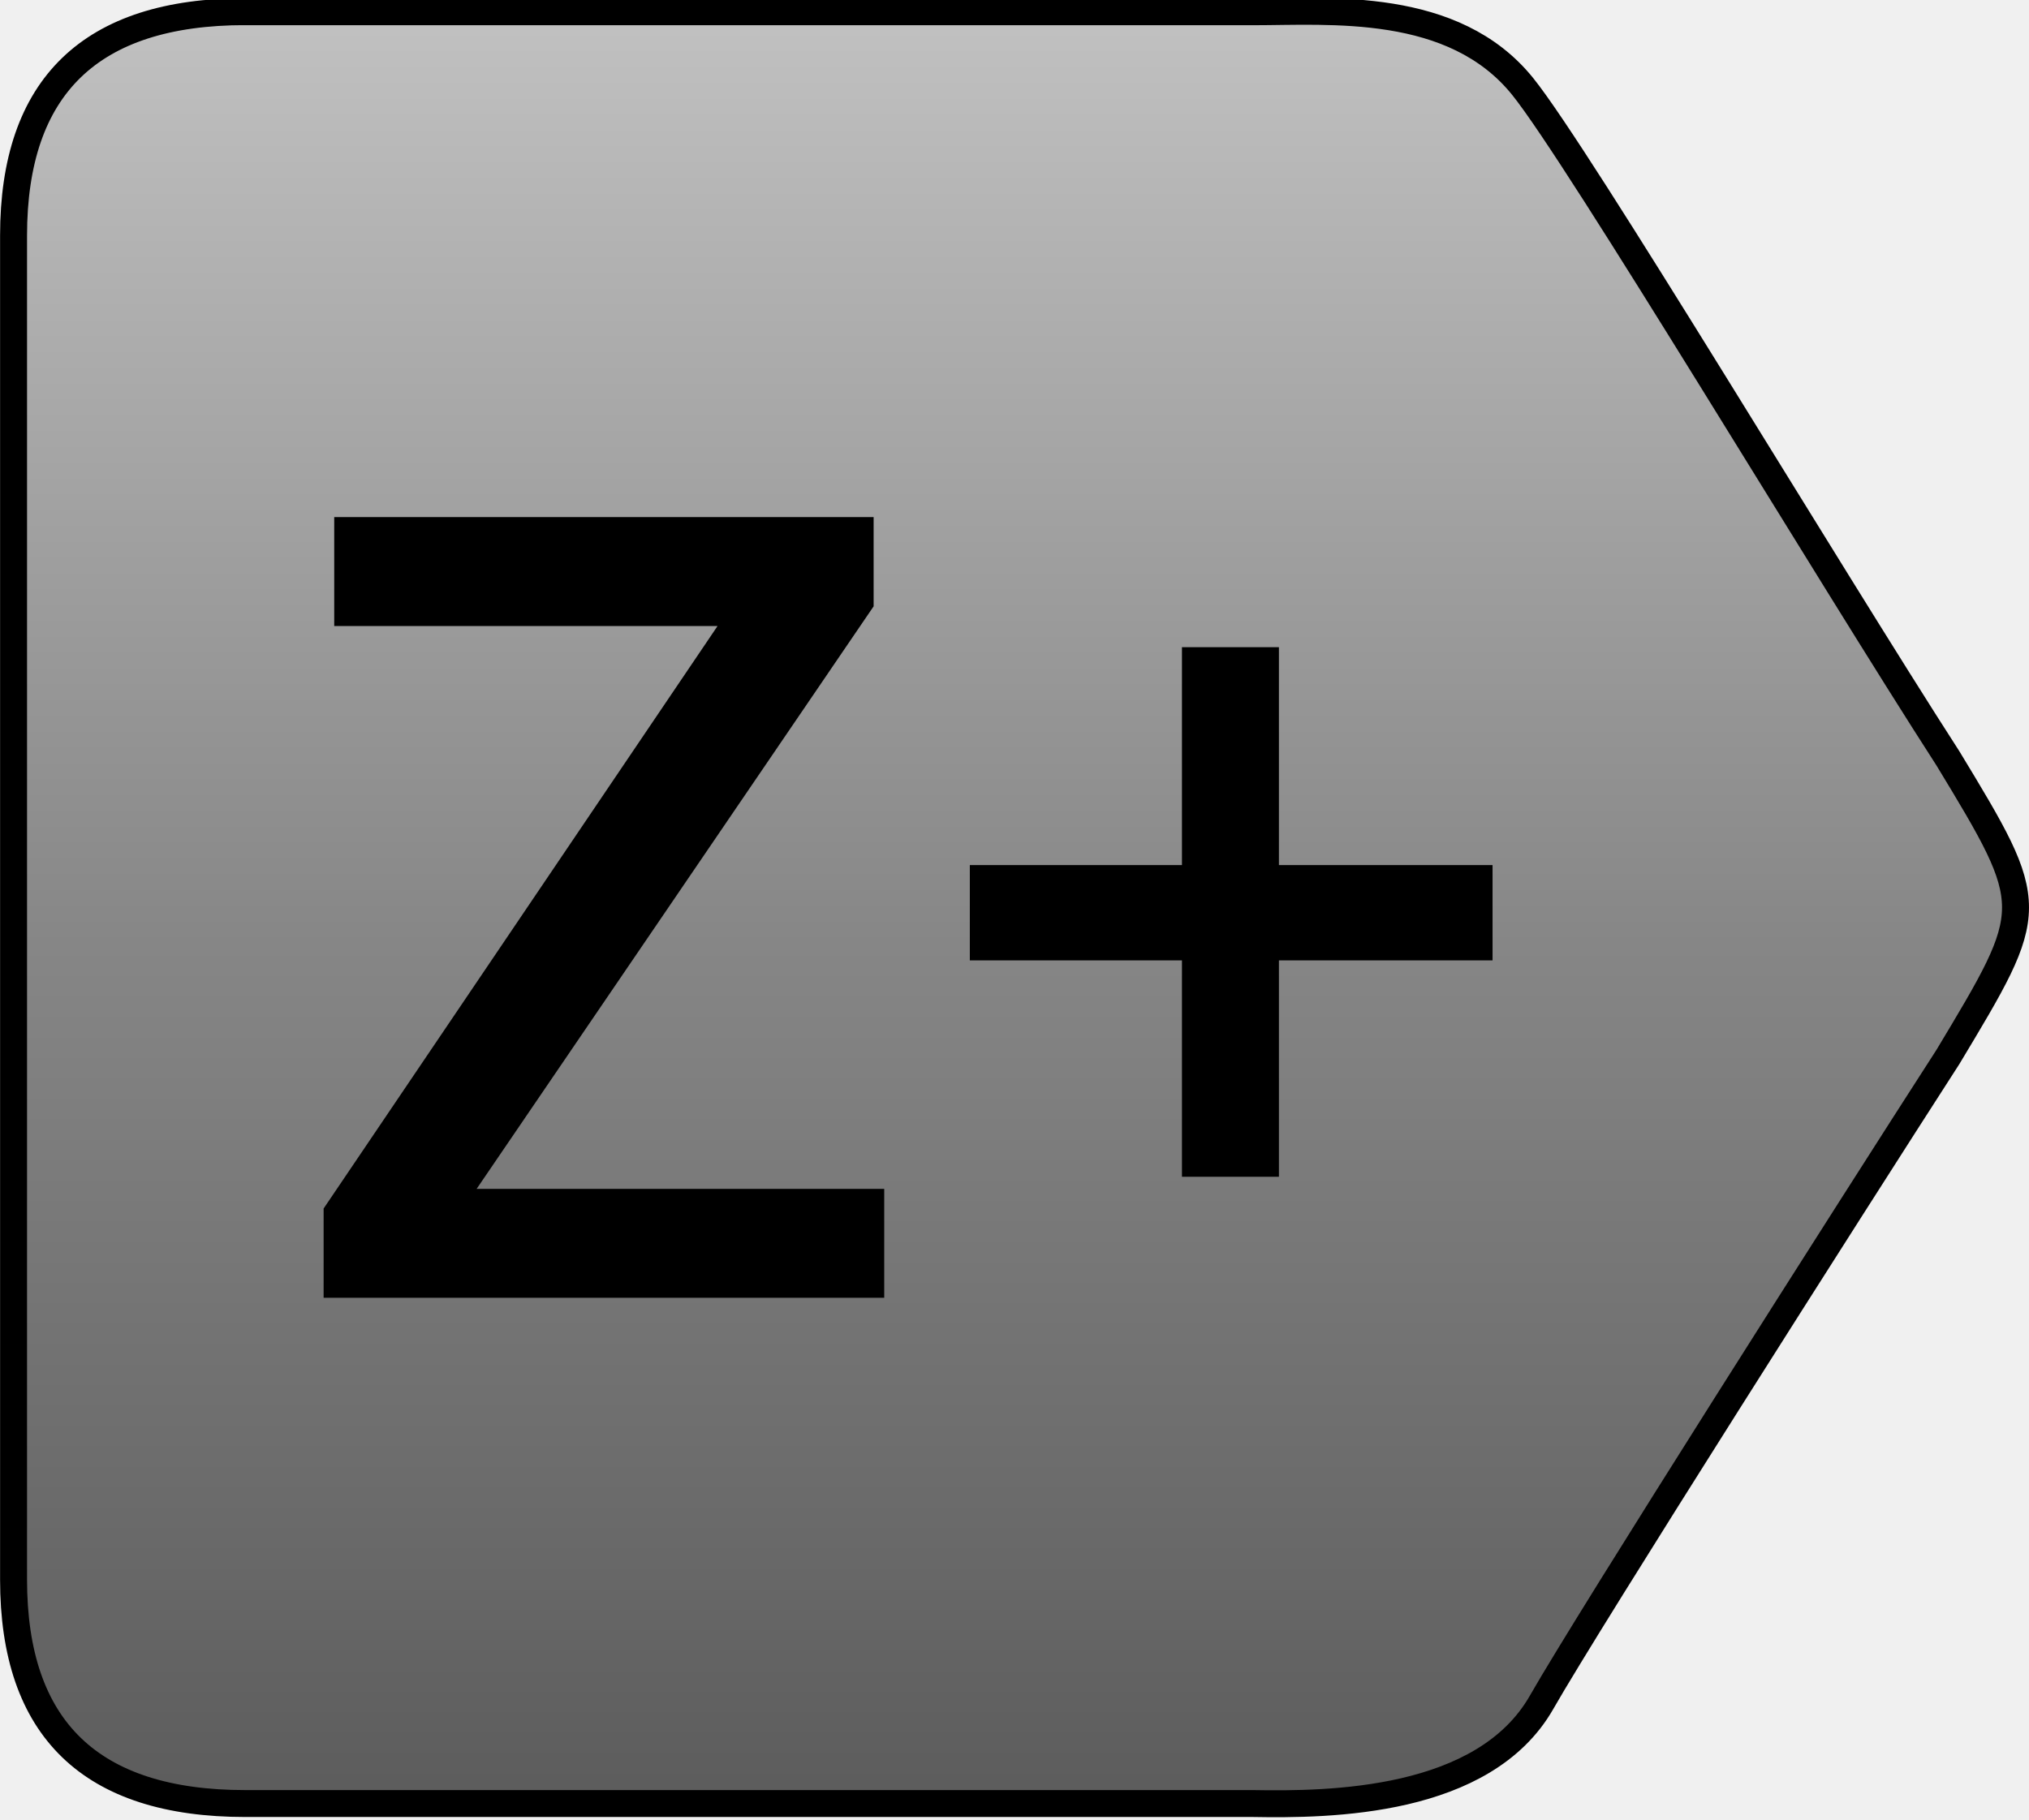
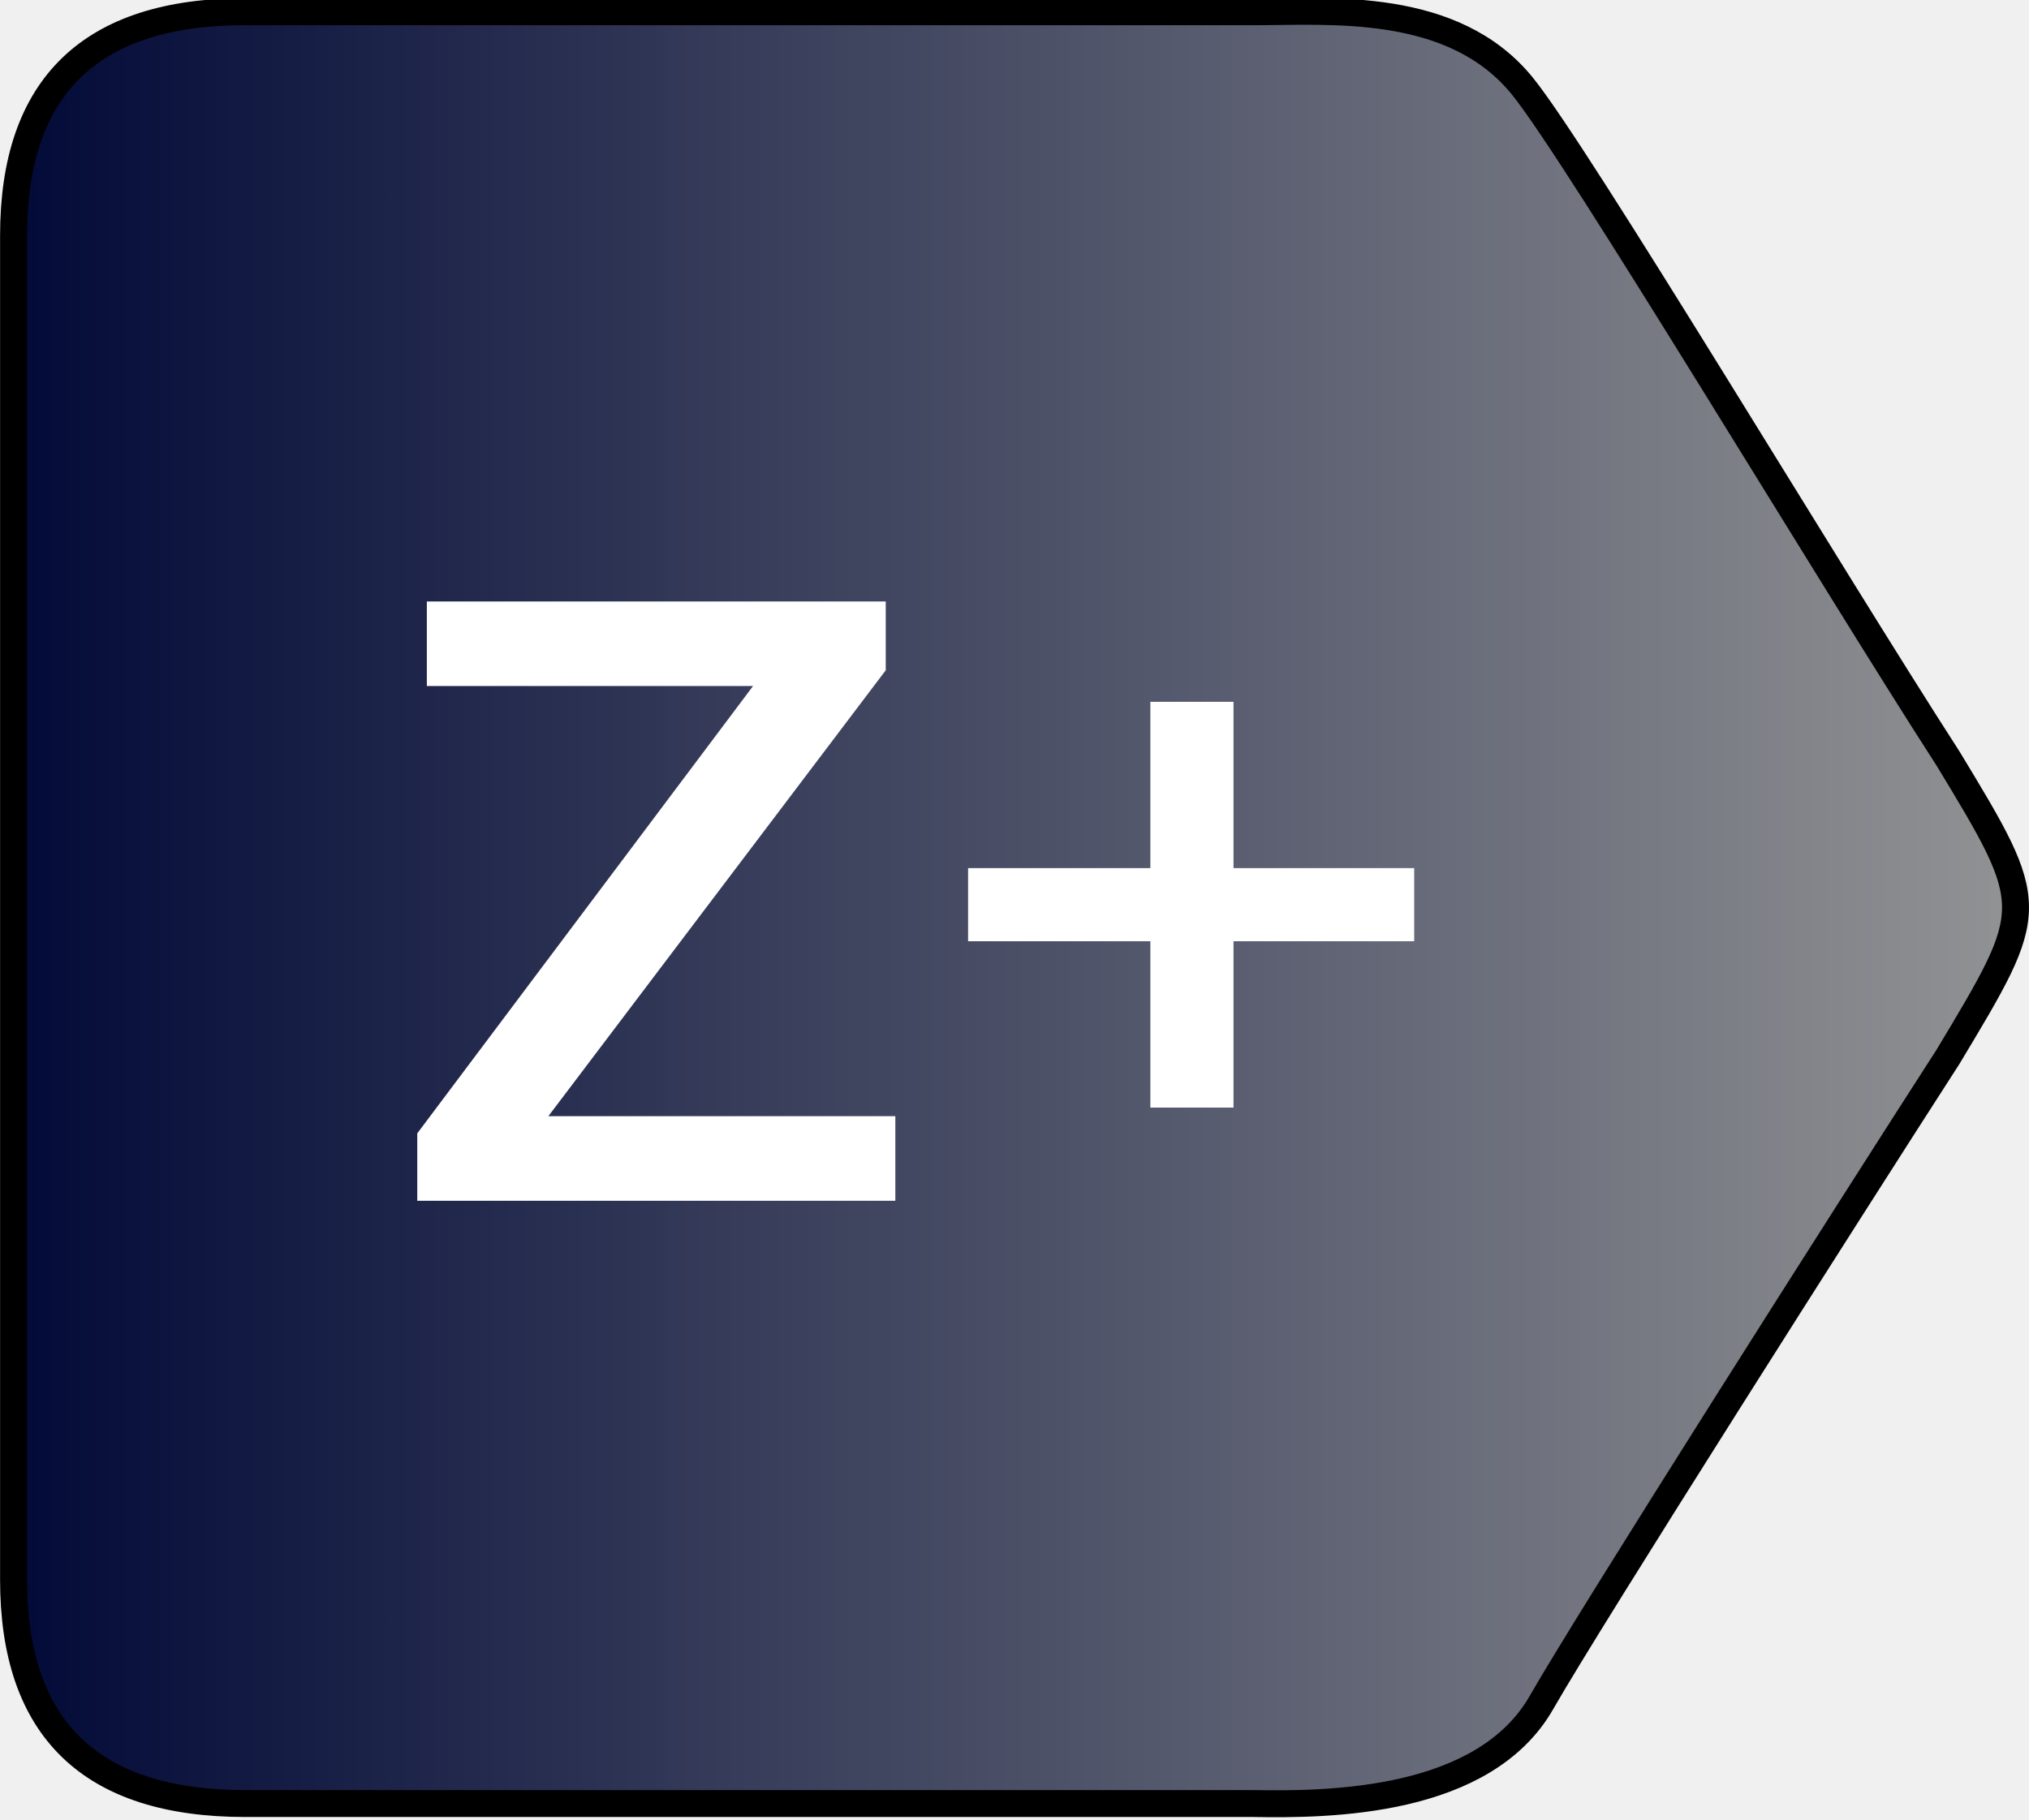
<svg xmlns="http://www.w3.org/2000/svg" xmlns:xlink="http://www.w3.org/1999/xlink" width="150.662" height="135.14" viewBox="0 0 39.863 35.743" version="1.1" id="svg5114">
  <defs id="defs5108">
-     <linearGradient id="Button_Grey3">
-       <stop style="stop-color:#c1c1c1;stop-opacity:1" offset="0" id="stop2444" />
-       <stop id="stop2446" offset="0.521" style="stop-color:#868686;stop-opacity:1" />
-       <stop style="stop-color:#5c5c5c;stop-opacity:1" offset="1" id="stop2448" />
+     <linearGradient id="linearGradient863">
+       <stop style="stop-color:#010937;stop-opacity:1;" offset="0" id="stop859" />
+       <stop style="stop-color:#929394;stop-opacity:0.994;" offset="1" id="stop861" />
    </linearGradient>
-     <linearGradient xlink:href="#Button_Grey3" id="linearGradient5437" gradientUnits="userSpaceOnUse" gradientTransform="matrix(3.184606,0,0,3.085284,-9.424454,-635.2021)" x1="130" y1="242" x2="130" y2="248" />
+     <linearGradient xlink:href="#linearGradient863" id="linearGradient881" x1="393.289" y1="120.69" x2="414.205" y2="120.69" gradientUnits="userSpaceOnUse" />
  </defs>
  <g id="layer14" style="display:inline" transform="translate(-7.25887,-4.764545)">
    <g id="g5429" transform="matrix(1.905894,0,0,1.902121,-742.3088,-206.9754)" style="stroke-width:0.525">
-       <g id="g5427" style="stroke-width:0.525">
-         <path id="path5421" d="m 395.817,111.436 h 10.387 c 0.796,0 2.068,-0.115 2.781,0.771 0.579,0.719 3.152,5.029 4.384,6.942 0.934,1.543 0.924,1.543 0,3.085 -0.993,1.543 -3.702,5.812 -4.189,6.668 -0.594,1.042 -2.183,1.059 -2.976,1.045 h -10.387 c -1.592,0 -2.388,-0.771 -2.388,-2.314 v -13.884 c 0,-1.543 0.796,-2.314 2.388,-2.314 z" style="fill:url(#linearGradient5437);fill-opacity:1;stroke:#000000;stroke-width:0.278;stroke-linecap:butt;stroke-linejoin:miter;stroke-miterlimit:4;stroke-dasharray:none;stroke-opacity:1" />
-         <text id="text5425" y="124.671" x="396.425" style="font-style:normal;font-weight:normal;font-size:50.382px;line-height:140;font-family:sans-serif;letter-spacing:0px;word-spacing:0px;fill:#000000;fill-opacity:1;stroke:none;stroke-width:0.095;stroke-miterlimit:4;stroke-dasharray:none" xml:space="preserve" transform="scale(0.9995969,1.000403)">
-           <tspan style="font-style:normal;font-variant:normal;font-weight:600;font-stretch:normal;font-size:11.289px;line-height:40;font-family:'Open Sans';-inkscape-font-specification:'Open Sans Semi-Bold';fill:#000000;fill-opacity:1;stroke-width:0.095;stroke-miterlimit:4;stroke-dasharray:none" y="124.671" x="396.425" id="tspan5423">Z+</tspan>
-         </text>
-       </g>
+       <path style="fill:url(#linearGradient881);fill-opacity:1.0;stroke:#000000;stroke-width:0.278;stroke-linecap:butt;stroke-linejoin:miter;stroke-miterlimit:4;stroke-dasharray:none;stroke-opacity:1" d="m 395.817,111.436 h 10.387 c 0.796,0 2.068,-0.115 2.781,0.771 0.579,0.719 3.152,5.029 4.384,6.942 0.934,1.543 0.924,1.543 0,3.085 -0.993,1.543 -3.702,5.812 -4.189,6.668 -0.594,1.042 -2.183,1.059 -2.976,1.045 h -10.387 c -1.592,0 -2.388,-0.771 -2.388,-2.314 v -13.884 c 0,-1.543 0.796,-2.314 2.388,-2.314 z" id="path5421" />
+       <text transform="scale(1.054868,0.9479863)" xml:space="preserve" style="font-style:normal;font-weight:normal;font-size:40.786px;line-height:140;font-family:sans-serif;letter-spacing:0px;word-spacing:0px;fill:#ffffff;fill-opacity:1;stroke:none;stroke-width:0.077;stroke-miterlimit:4;stroke-dasharray:none;" x="376.612" y="130.511" id="text5425">
+         <tspan id="tspan5423" x="376.612" y="130.511" style="font-style:normal;font-variant:normal;font-weight:600;font-stretch:normal;font-size:9.139px;line-height:40;font-family:'Open Sans';-inkscape-font-specification:'Open Sans Semi-Bold';fill:#ffffff;fill-opacity:1;stroke-width:0.077;stroke-miterlimit:4;stroke-dasharray:none;">Z+</tspan>
+       </text>
    </g>
  </g>
</svg>
